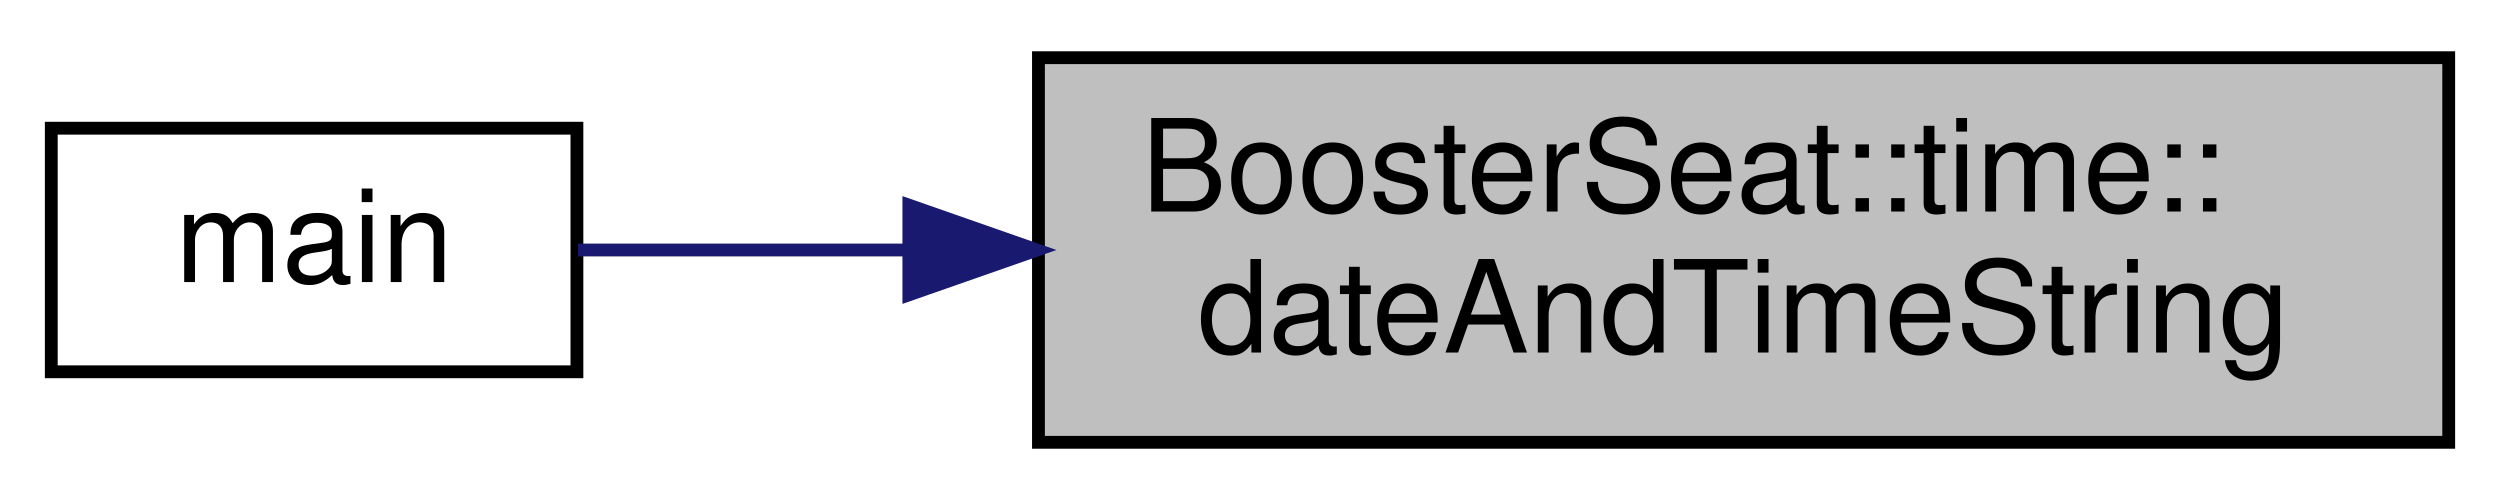
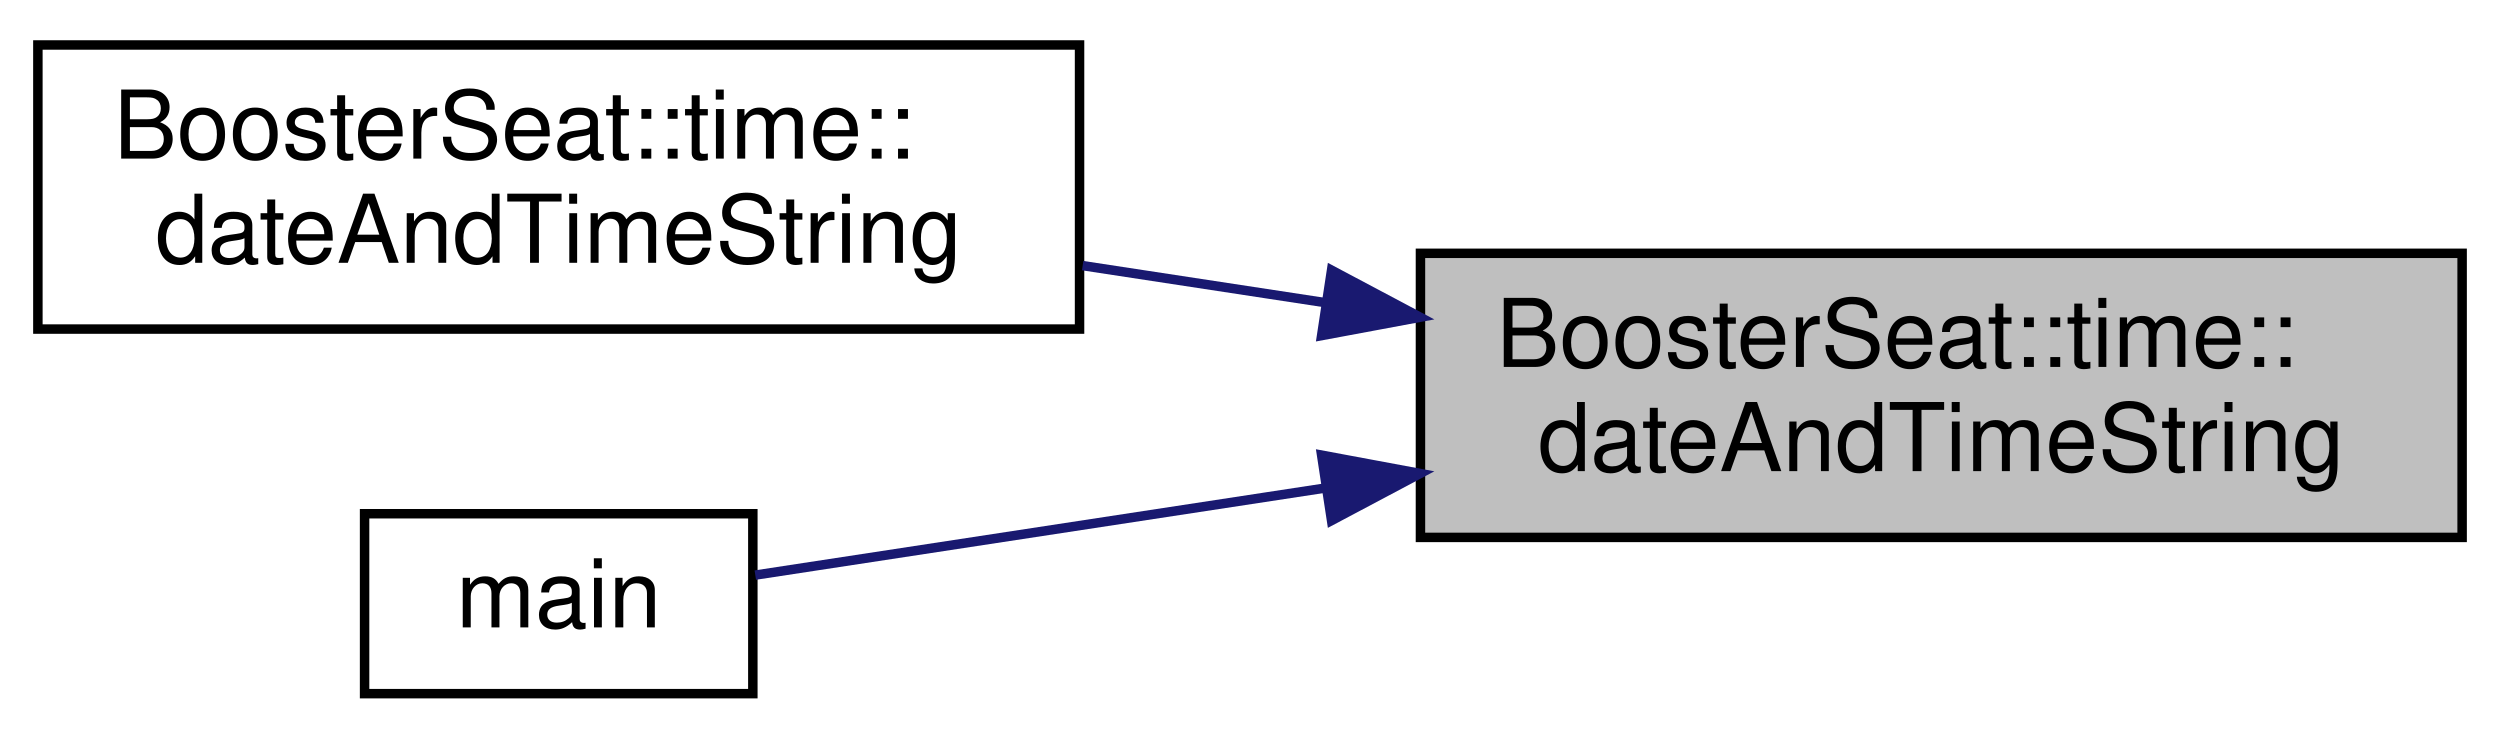
- <svg xmlns="http://www.w3.org/2000/svg" xmlns:xlink="http://www.w3.org/1999/xlink" width="195pt" height="39pt" viewBox="0.00 0.00 195.00 39.00">
-   <g id="graph0" class="graph" transform="scale(1 1) rotate(0) translate(4 35)">
+ <svg xmlns="http://www.w3.org/2000/svg" xmlns:xlink="http://www.w3.org/1999/xlink" width="264pt" height="78pt" viewBox="0.00 0.00 264.00 77.50">
+   <g id="graph0" class="graph" transform="scale(1 1) rotate(0) translate(4 73.5)">
    <g id="node1" class="node">
      <g id="a_node1">
        <a xlink:title="Get the date and time in the format: YYYY-MM-DD HH:MM:SS.">
-           <polygon fill="#bfbfbf" stroke="black" points="77,-0.5 77,-30.5 187,-30.5 187,-0.5 77,-0.5" />
-           <text text-anchor="start" x="85" y="-18.5" font-family="Helvetica,sans-Serif" font-size="10.00">BoosterSeat::time::</text>
-           <text text-anchor="middle" x="132" y="-7.5" font-family="Helvetica,sans-Serif" font-size="10.00">dateAndTimeString</text>
+           <polygon fill="#bfbfbf" stroke="black" points="146,-17 146,-47 256,-47 256,-17 146,-17" />
+           <text text-anchor="start" x="154" y="-35" font-family="Helvetica,sans-Serif" font-size="10.00">BoosterSeat::time::</text>
+           <text text-anchor="middle" x="201" y="-24" font-family="Helvetica,sans-Serif" font-size="10.00">dateAndTimeString</text>
        </a>
      </g>
    </g>
    <g id="node2" class="node">
      <g id="a_node2">
-         <a xlink:href="visual__tests_8cpp.html#ae66f6b31b5ad750f1fe042a706a4e3d4" target="_top" xlink:title=" ">
-           <polygon fill="none" stroke="black" points="0,-6 0,-25 41,-25 41,-6 0,-6" />
-           <text text-anchor="middle" x="20.5" y="-13" font-family="Helvetica,sans-Serif" font-size="10.00">main</text>
+         <a xlink:href="namespaceBoosterSeat_1_1time.html#a159e9ab40d63c2f6e7e7dfcabca75c26" target="_top" xlink:title=" ">
+           <polygon fill="none" stroke="black" points="0,-39 0,-69 110,-69 110,-39 0,-39" />
+           <text text-anchor="start" x="8" y="-57" font-family="Helvetica,sans-Serif" font-size="10.00">BoosterSeat::time::</text>
+           <text text-anchor="middle" x="55" y="-46" font-family="Helvetica,sans-Serif" font-size="10.00">dateAndTimeString</text>
        </a>
      </g>
    </g>
    <g id="edge1" class="edge">
-       <path fill="none" stroke="midnightblue" d="M66.72,-15.5C57.43,-15.5 48.51,-15.5 41.09,-15.5" />
-       <polygon fill="midnightblue" stroke="midnightblue" points="66.89,-19 76.89,-15.5 66.89,-12 66.89,-19" />
+       <path fill="none" stroke="midnightblue" d="M136.01,-41.78C127.44,-43.09 118.72,-44.42 110.33,-45.7" />
+       <polygon fill="midnightblue" stroke="midnightblue" points="136.61,-45.22 145.97,-40.25 135.56,-38.31 136.61,-45.22" />
+     </g>
+     <g id="node3" class="node">
+       <g id="a_node3">
+         <a xlink:href="visual__tests_8cpp.html#ae66f6b31b5ad750f1fe042a706a4e3d4" target="_top" xlink:title=" ">
+           <polygon fill="none" stroke="black" points="34.5,-0.5 34.5,-19.5 75.5,-19.5 75.5,-0.5 34.5,-0.5" />
+           <text text-anchor="middle" x="55" y="-7.5" font-family="Helvetica,sans-Serif" font-size="10.00">main</text>
+         </a>
+       </g>
+     </g>
+     <g id="edge2" class="edge">
+       <path fill="none" stroke="midnightblue" d="M136.05,-22.23C114.24,-18.9 91.43,-15.41 75.76,-13.02" />
+       <polygon fill="midnightblue" stroke="midnightblue" points="135.56,-25.69 145.97,-23.75 136.61,-18.78 135.56,-25.69" />
    </g>
  </g>
</svg>
